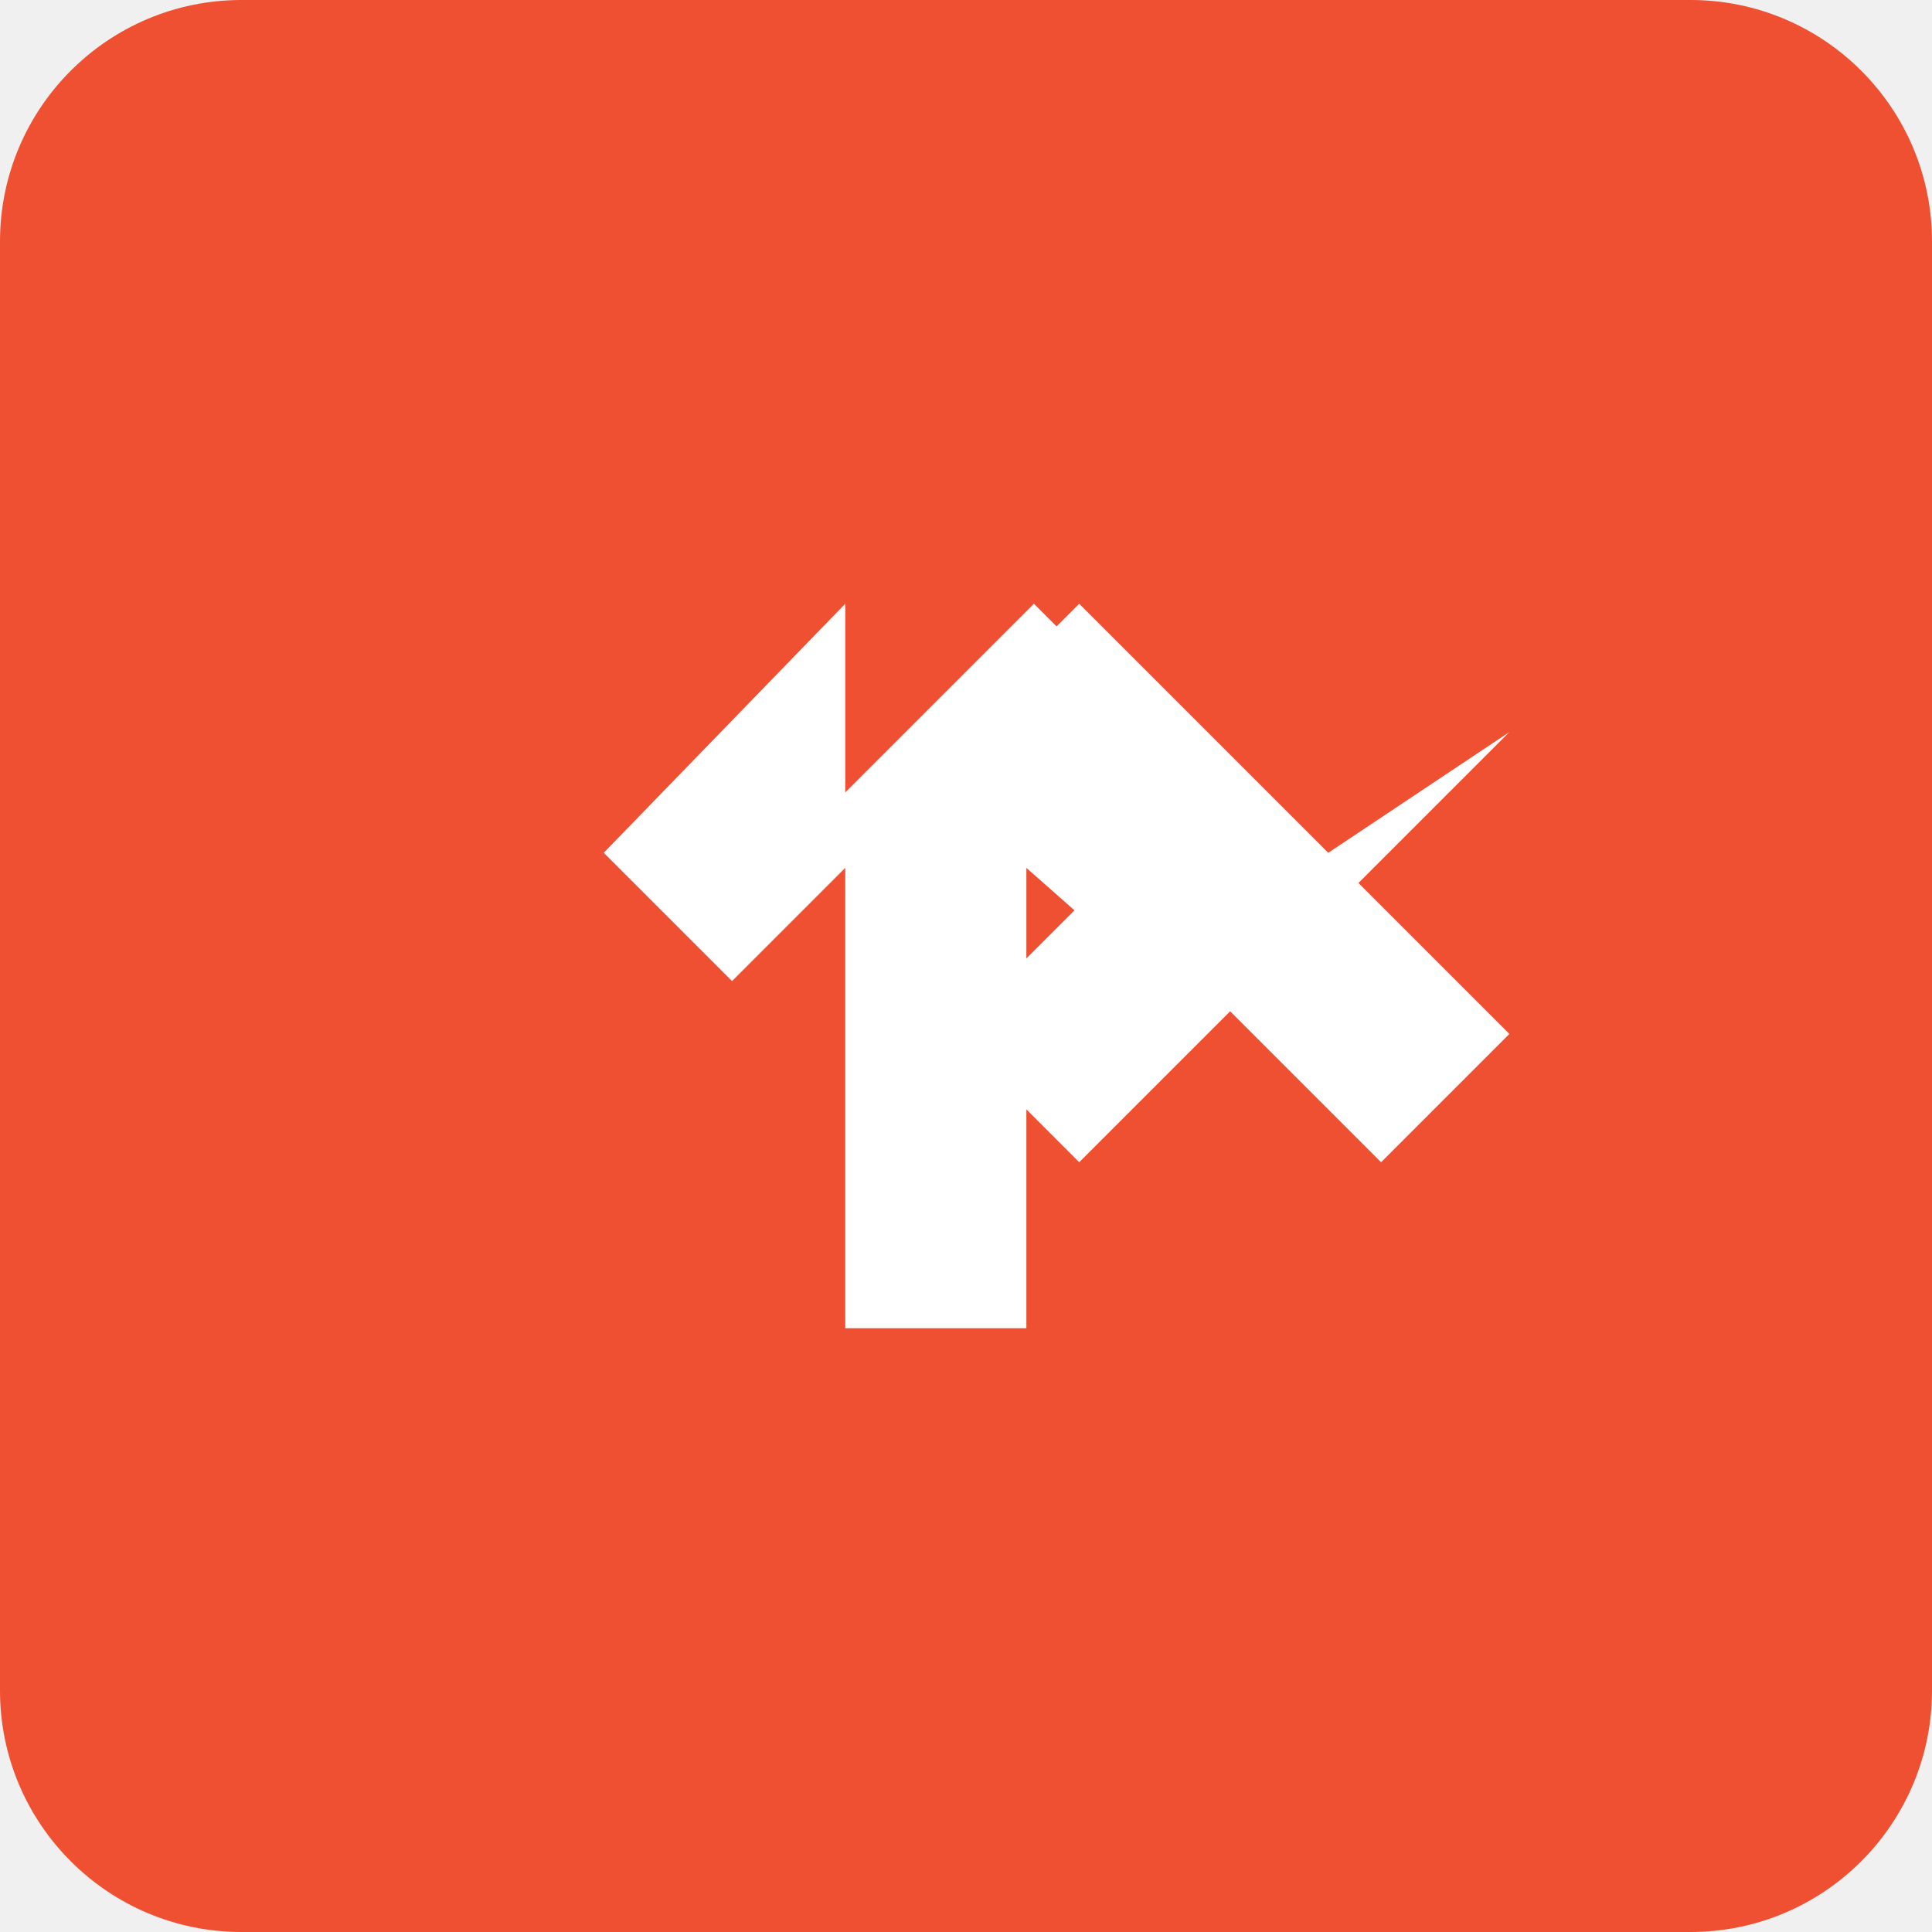
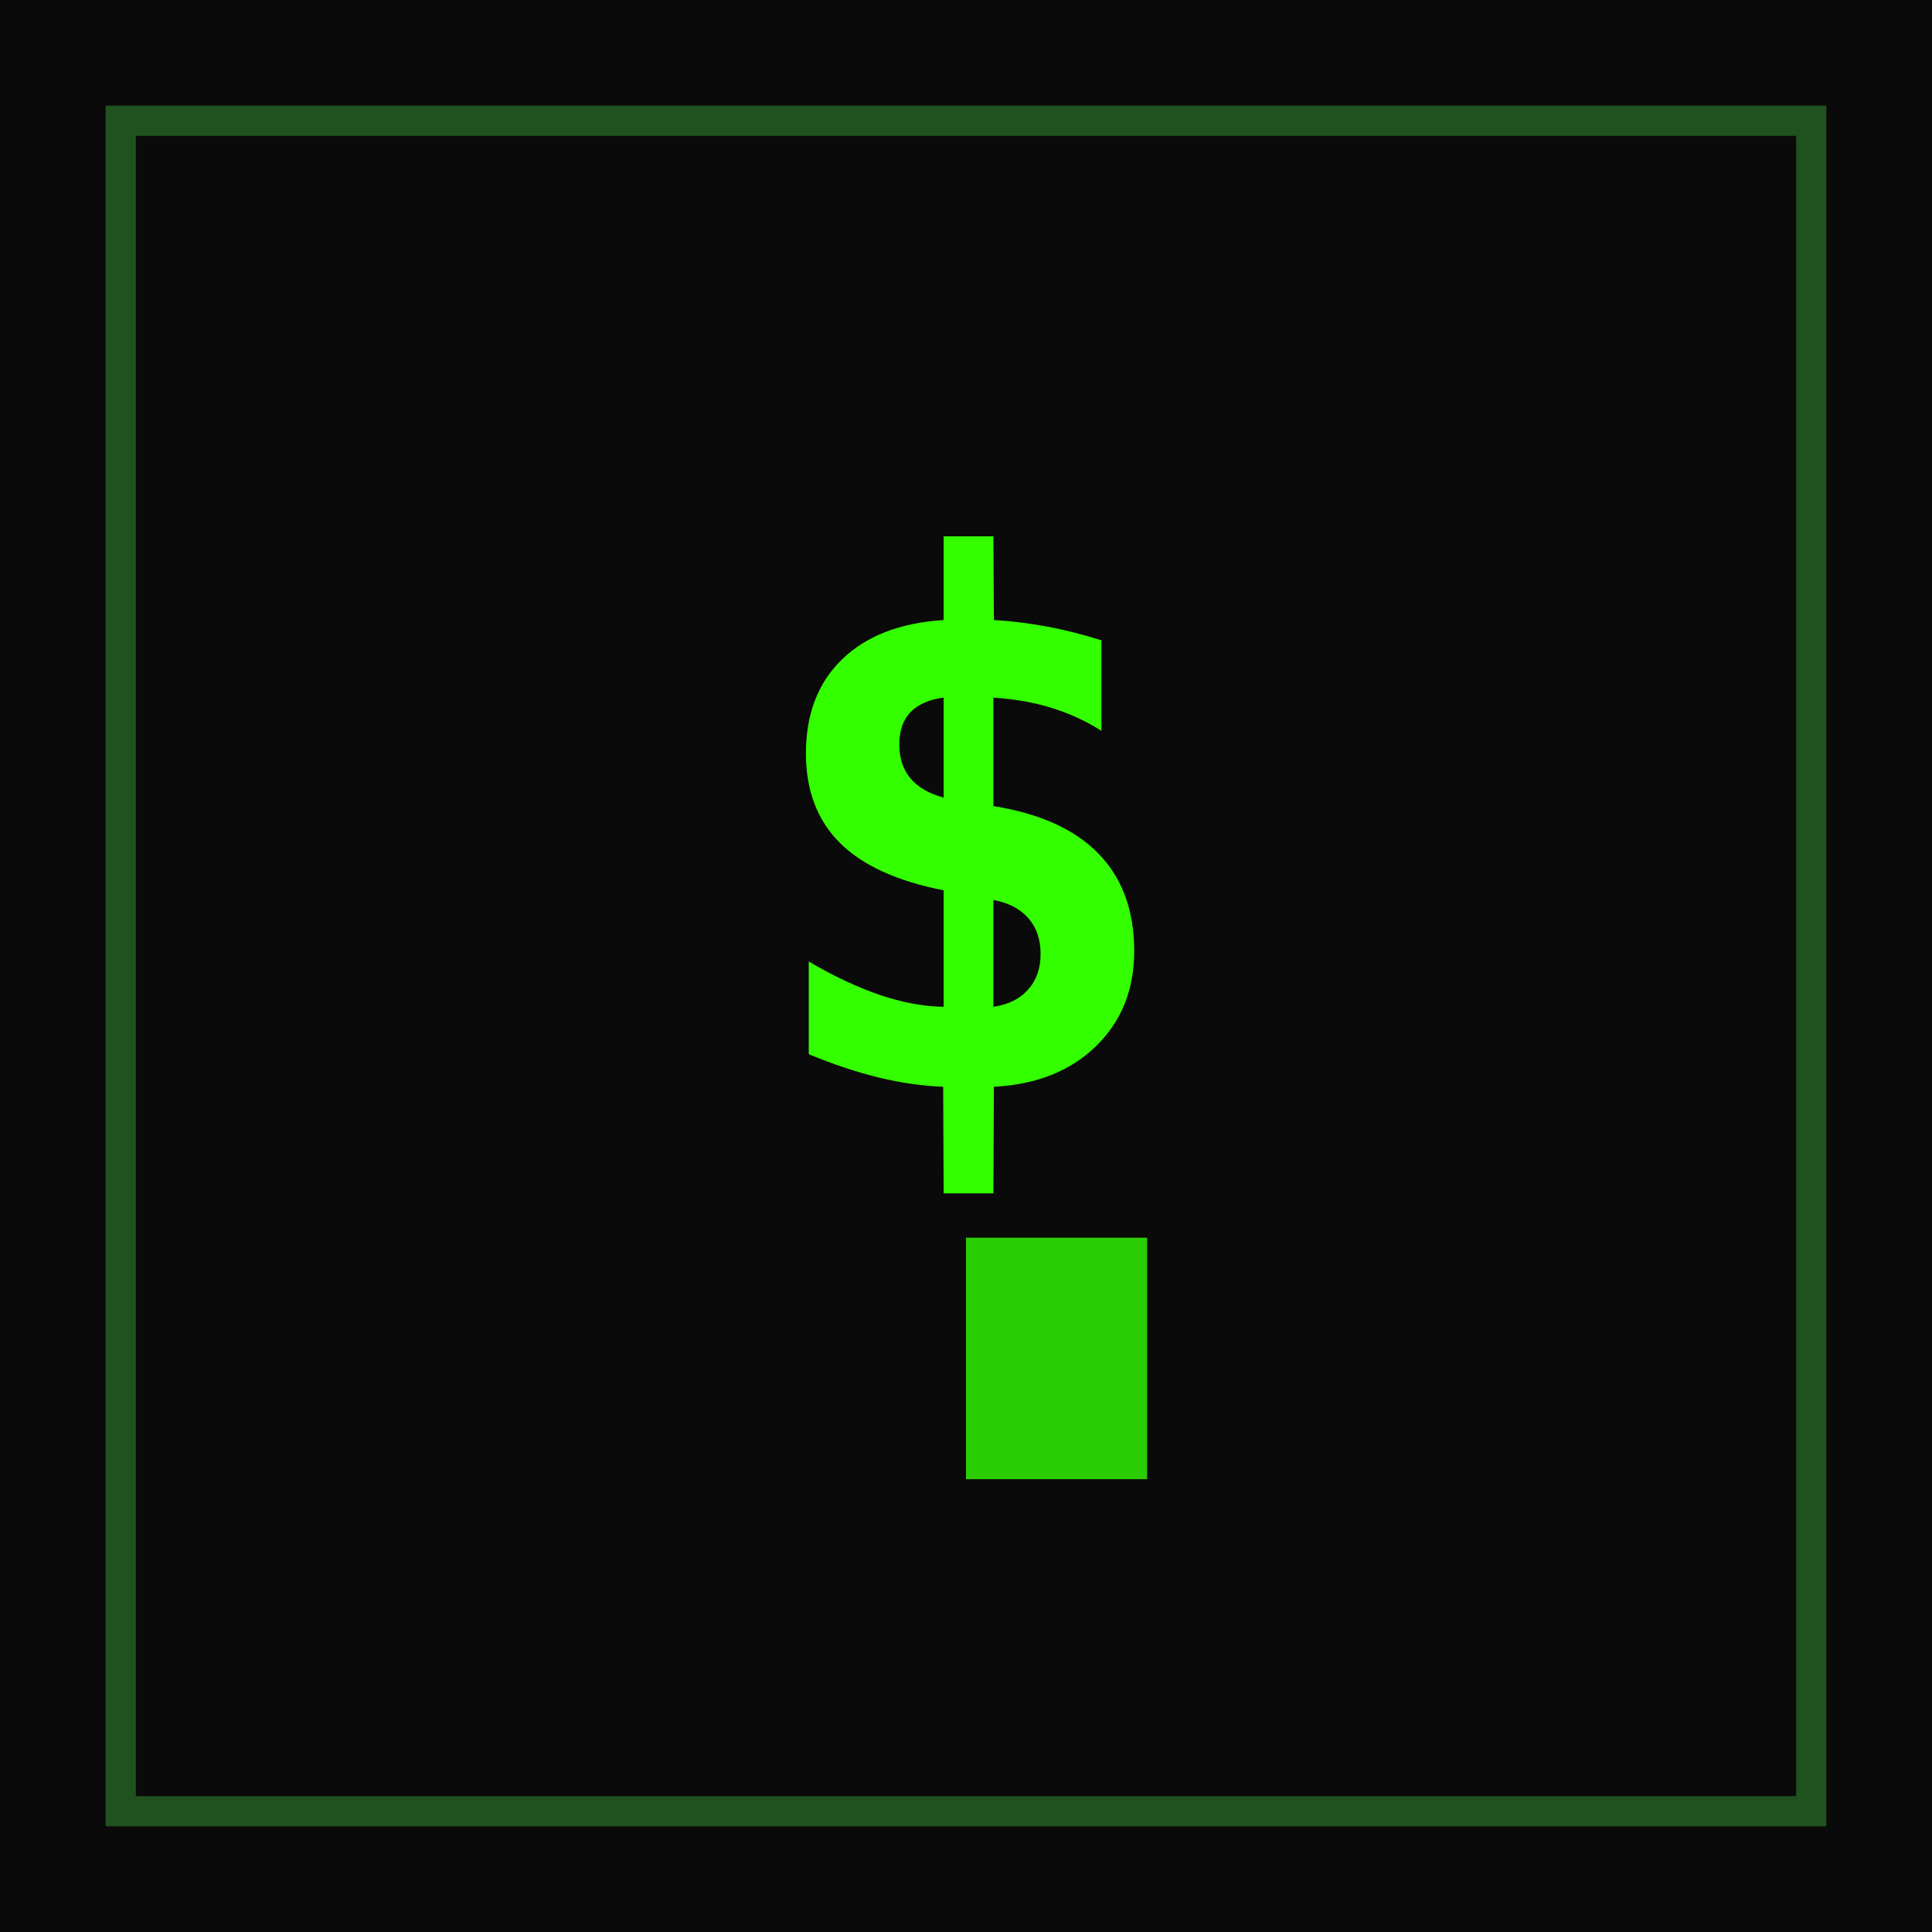
<svg xmlns="http://www.w3.org/2000/svg" viewBox="0 0 128 128">
-   <rect width="128" height="128" rx="16" fill="#f05032" />
-   <path fill="#fff" d="M88 56.5L71.5 40l-8.5 8.5 10 10-10 10 8.5 8.5 10-10 10 10 8.5-8.5-10-10 10-10zM56 40L40 56.5 48.5 65l7.5-7.5V88h12V57.5L76.5 65 85 56.5 68.5 40 56 52.5 56 40z" />
+   <rect width="128" height="128" fill="#0a0a0a" />
+   <rect x="8" y="8" width="112" height="112" fill="none" stroke="#1f521f" stroke-width="2" />
+   <text x="64" y="72" text-anchor="middle" font-family="monospace" font-size="48" font-weight="bold" fill="#33ff00">$</text>
+   <rect x="64" y="82" width="12" height="16" fill="#33ff00" opacity="0.8" />
</svg>
